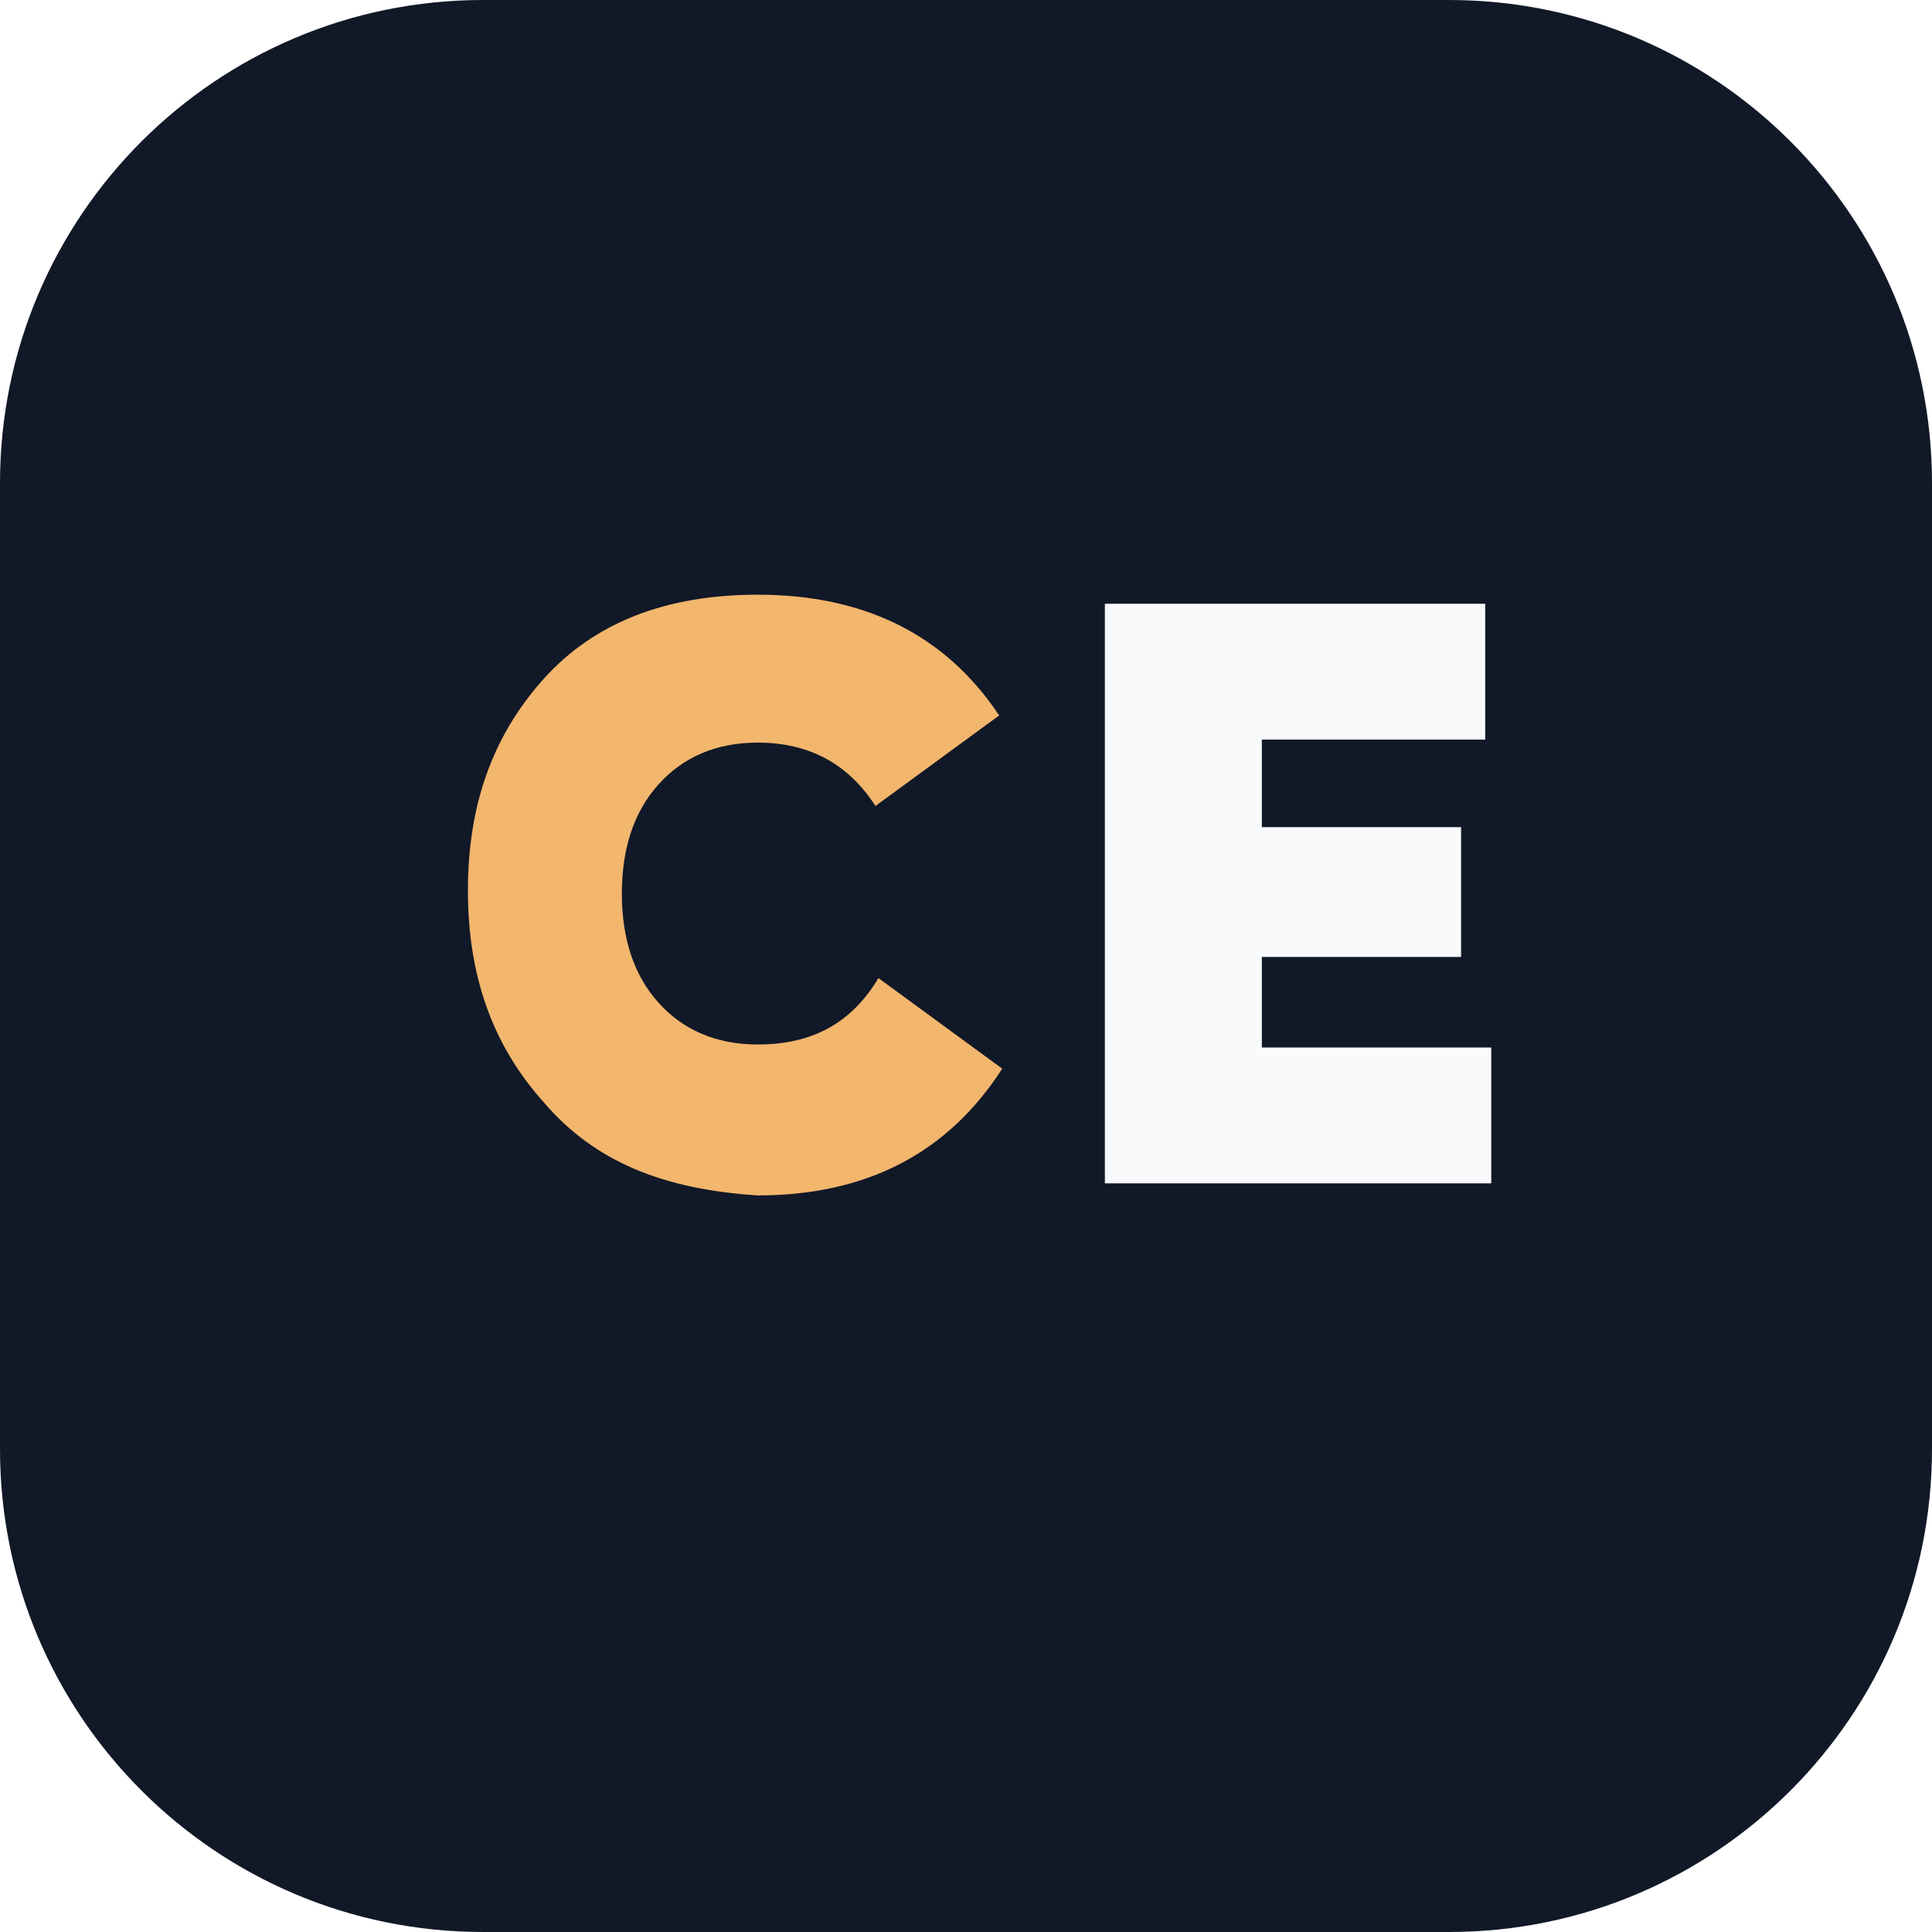
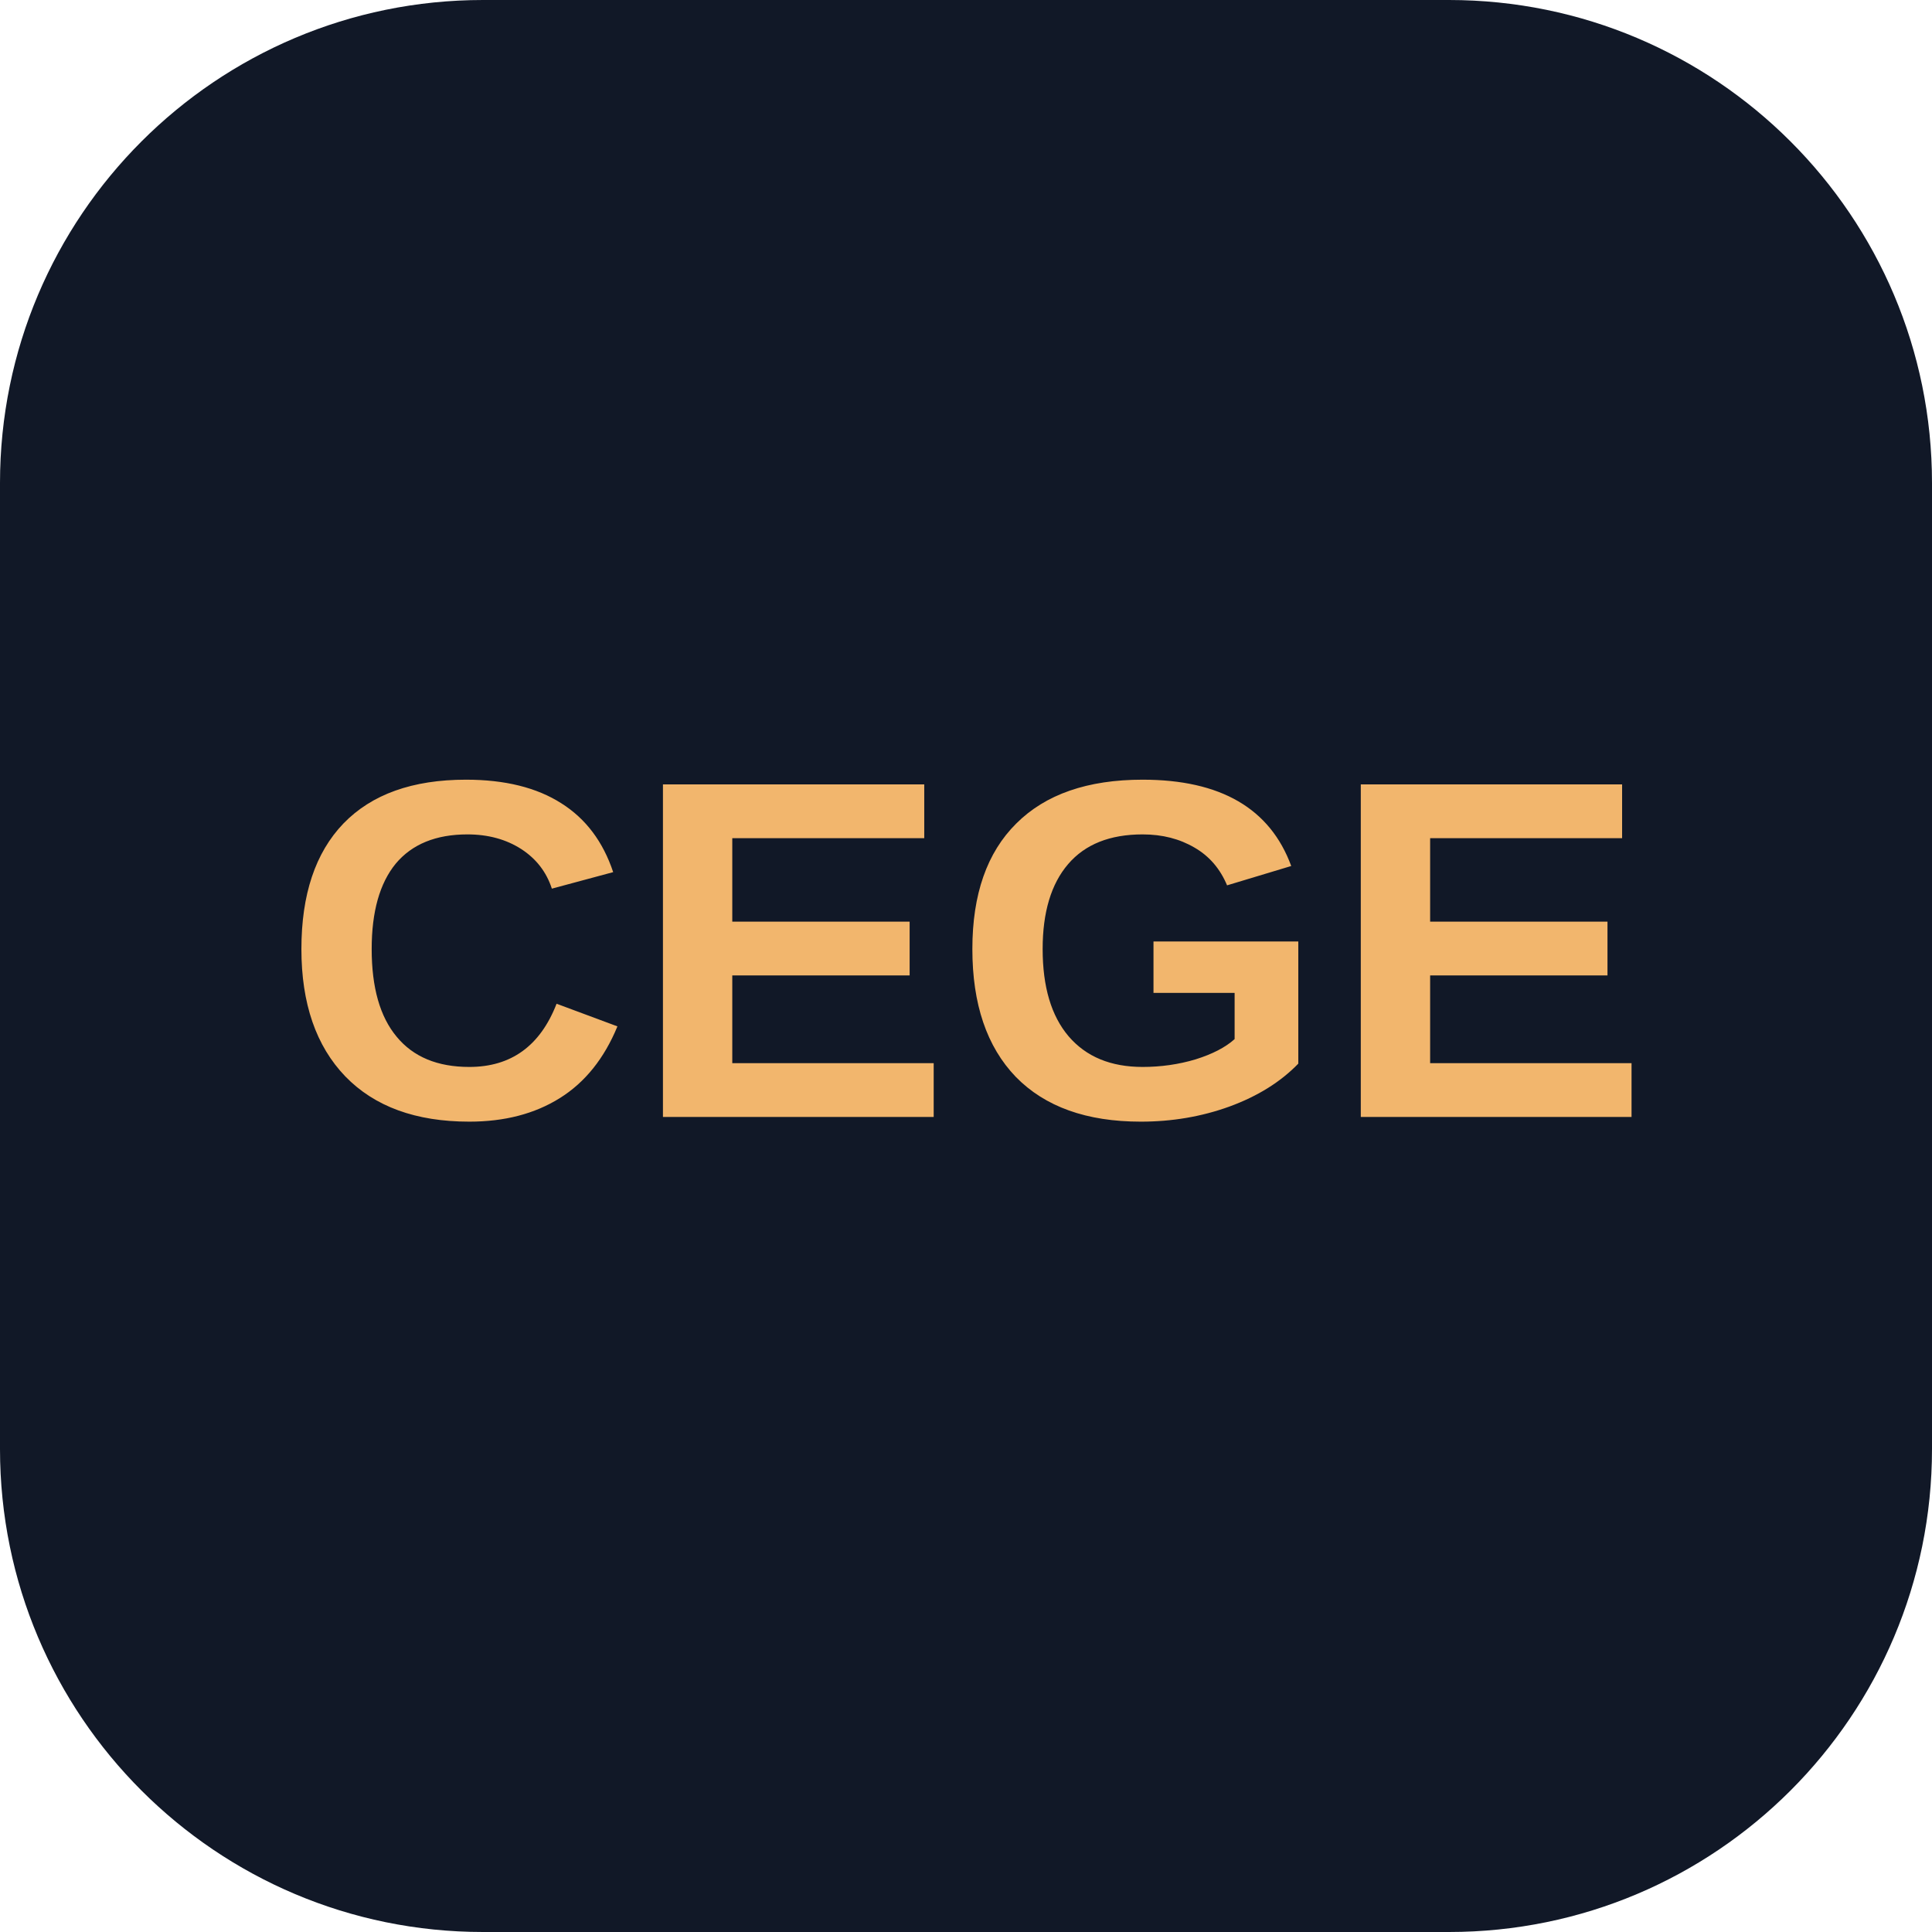
- <svg xmlns="http://www.w3.org/2000/svg" viewBox="0 0 64 64" role="img" aria-label="CEG">
+ <svg xmlns="http://www.w3.org/2000/svg" viewBox="0 0 64 64" role="img" aria-label="CEGE">
  <rect width="64" height="64" rx="16" fill="#111827" />
-   <path d="M18 36.5c-1.7-1.9-2.5-4.2-2.5-7s.8-5.1 2.5-7c1.7-1.9 4.1-2.8 7.1-2.8 3.5 0 6.2 1.3 8 4l-4.1 3c-.9-1.4-2.2-2.1-3.9-2.1-1.4 0-2.5.5-3.3 1.4-.8.9-1.2 2.1-1.2 3.6s.4 2.7 1.2 3.6c.8.9 1.9 1.4 3.3 1.4 1.8 0 3.1-.7 4-2.2l4.1 3c-1.8 2.8-4.5 4.2-8.1 4.2-3.1-.2-5.4-1.1-7.1-3.1Z" fill="#F2B66D" />
-   <path d="M36.6 39.1V20h12.6v4.5h-7.4v2.9h6.6v4.3h-6.6v3h7.6v4.5H36.6Z" fill="#F8FAFC" />
+   <text x="32" y="37" text-anchor="middle" font-family="Arial, sans-serif" font-size="16" font-weight="700" fill="#F2B66D">CEGE</text>
</svg>
